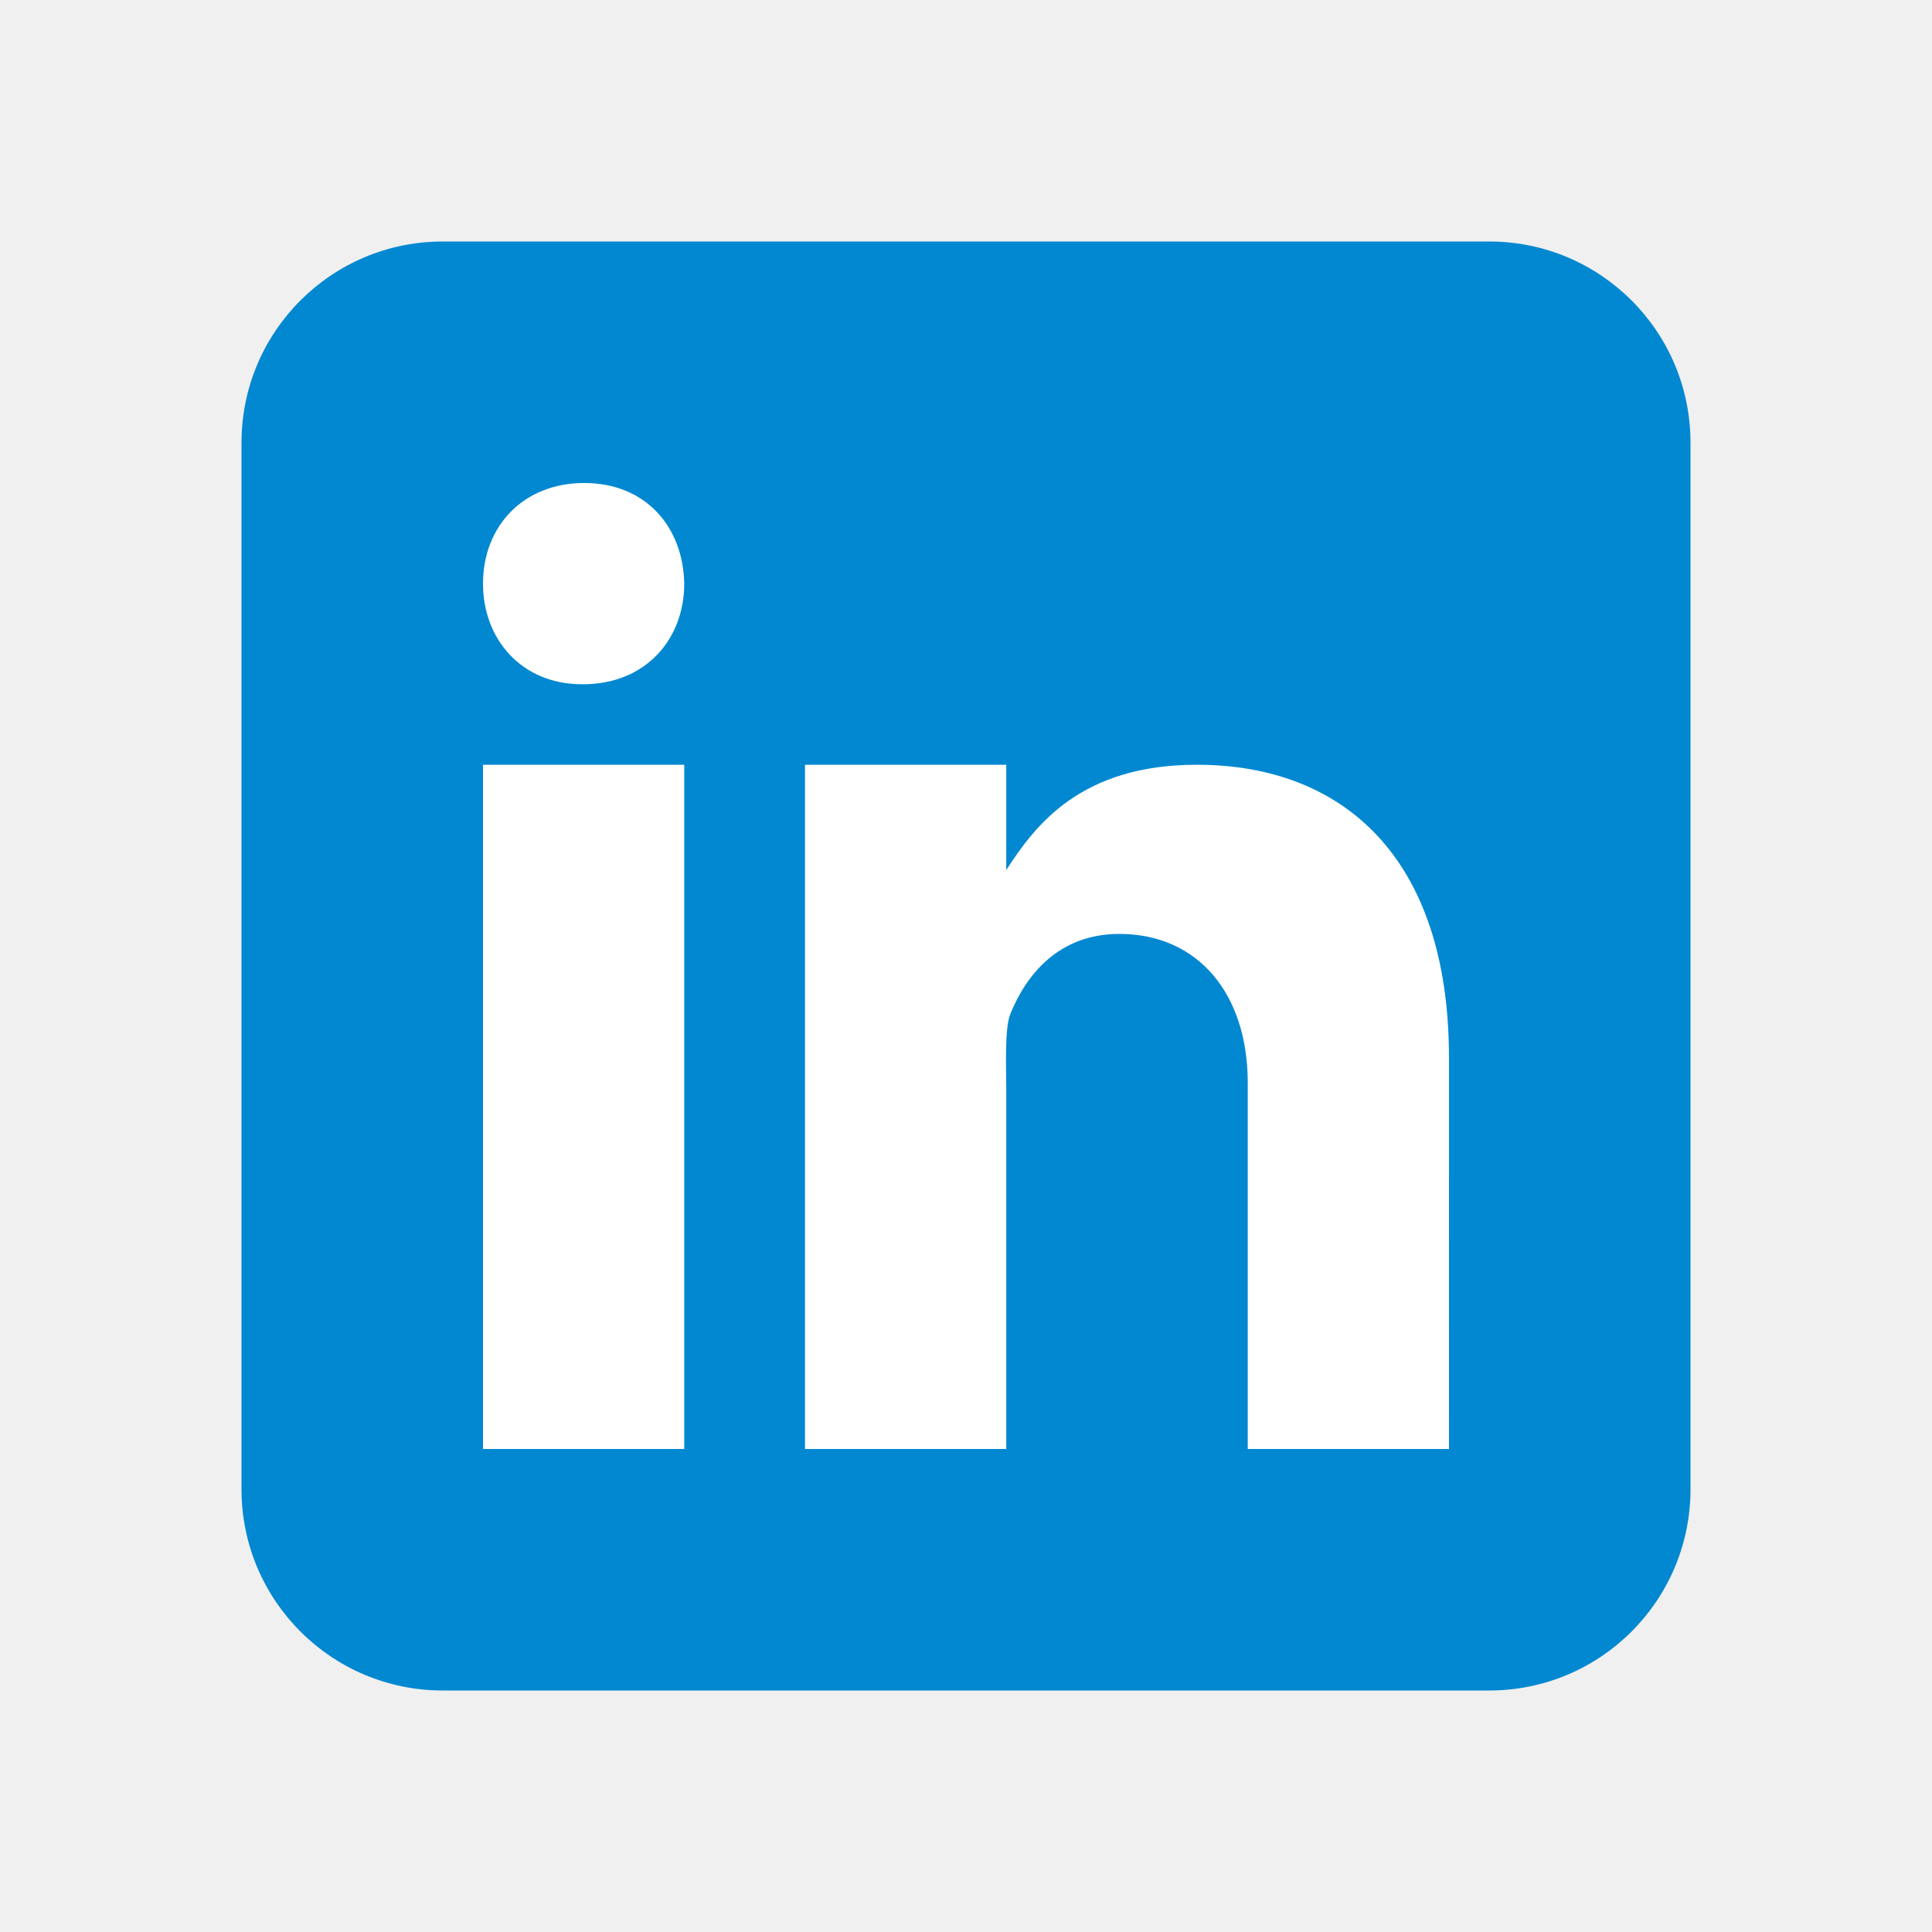
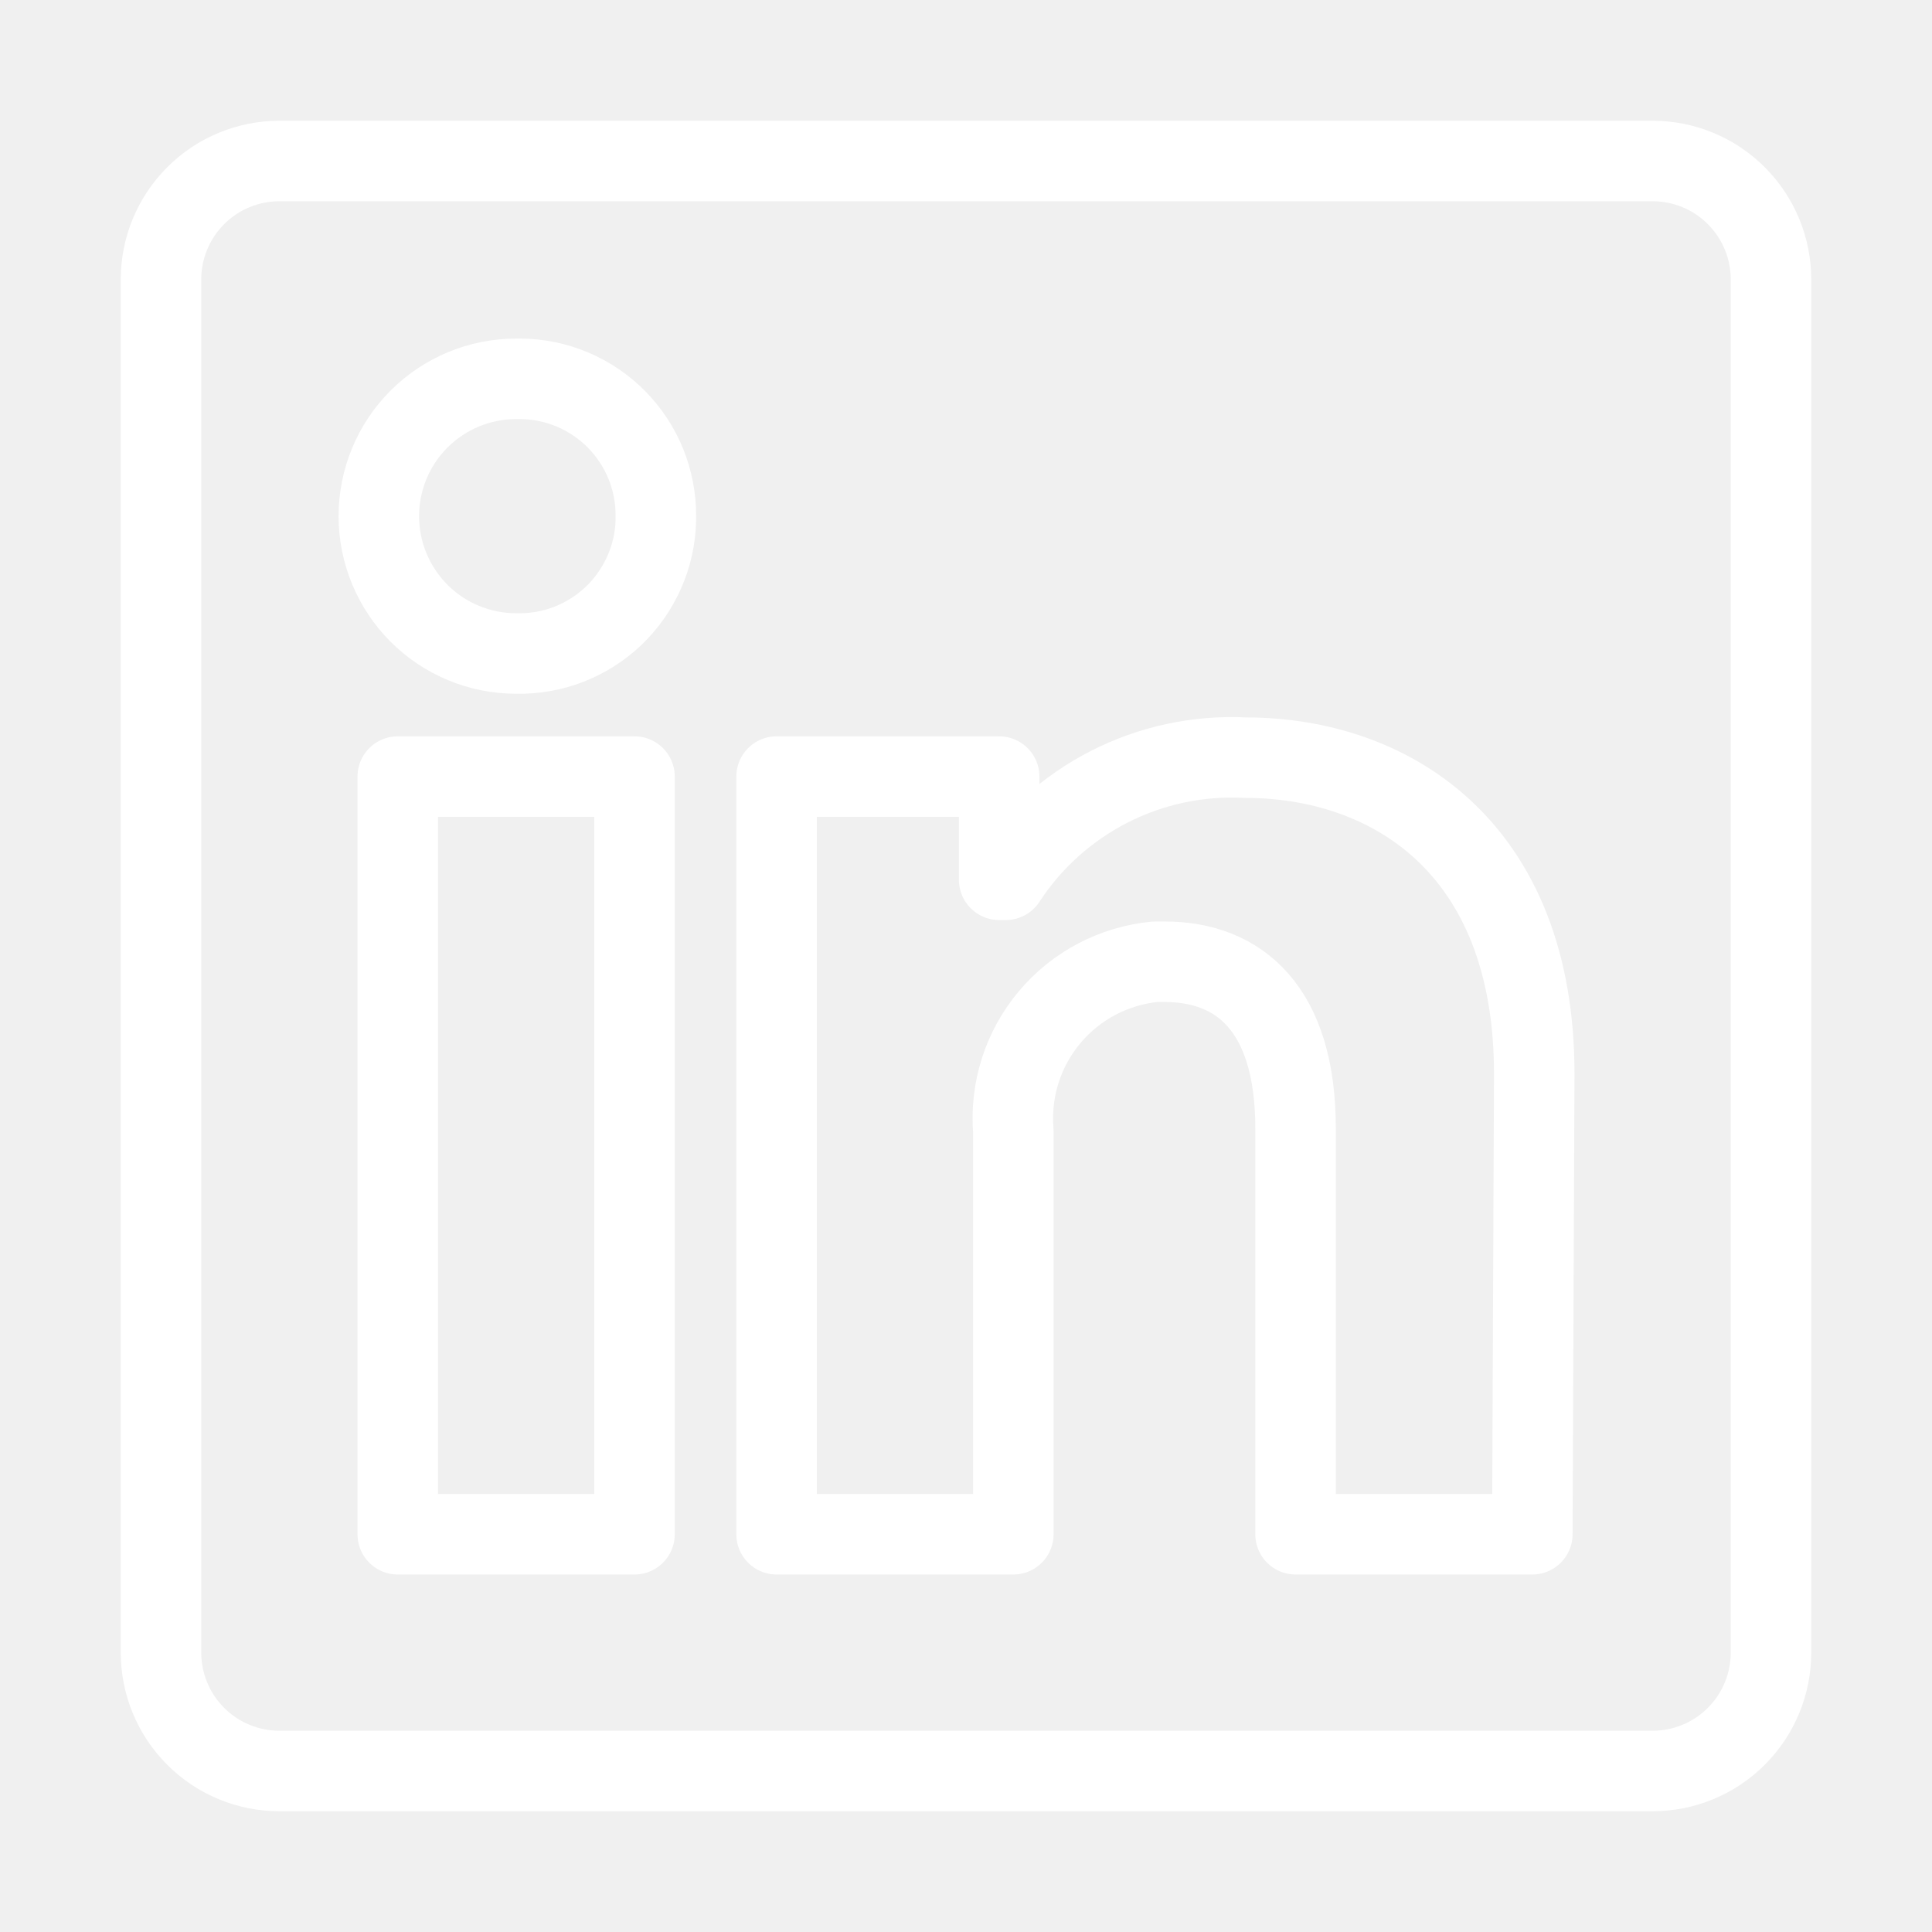
- <svg xmlns="http://www.w3.org/2000/svg" x="0px" y="0px" width="100" height="100" viewBox="0 0 48 48">
-   <path fill="#0288D1" d="M42,37c0,2.762-2.238,5-5,5H11c-2.761,0-5-2.238-5-5V11c0-2.762,2.239-5,5-5h26c2.762,0,5,2.238,5,5V37z" />
-   <path fill="#FFF" d="M12 19H17V36H12zM14.485 17h-.028C12.965 17 12 15.888 12 14.499 12 13.08 12.995 12 14.514 12c1.521 0 2.458 1.08 2.486 2.499C17 15.887 16.035 17 14.485 17zM36 36h-5v-9.099c0-2.198-1.225-3.698-3.192-3.698-1.501 0-2.313 1.012-2.707 1.99C24.957 25.543 25 26.511 25 27v9h-5V19h5v2.616C25.721 20.5 26.85 19 29.738 19c3.578 0 6.261 2.25 6.261 7.274L36 36 36 36z" />
+ <svg xmlns="http://www.w3.org/2000/svg" viewBox="0 0 24 24" fill="none" stroke="#fff">
+   <g id="SVGRepo_bgCarrier" stroke-width="0" />
+   <g id="SVGRepo_tracerCarrier" stroke-linecap="round" stroke-linejoin="round" />
+   <g id="SVGRepo_iconCarrier">
+     <path d="M22 3.471V20.529C22 20.919 21.845 21.294 21.569 21.569C21.294 21.845 20.919 22 20.529 22H3.471C3.081 22 2.706 21.845 2.431 21.569C2.155 21.294 2 20.919 2 20.529V3.471C2 3.081 2.155 2.707 2.431 2.431C2.706 2.155 3.081 2 3.471 2H20.529C20.919 2 21.294 2.155 21.569 2.431C21.845 2.707 22 3.081 22 3.471V3.471ZM7.882 9.647H4.941V19.059H7.882V9.647ZM8.147 6.412C8.149 6.189 8.106 5.969 8.023 5.763C7.939 5.556 7.815 5.369 7.659 5.21C7.503 5.052 7.317 4.926 7.112 4.839C6.907 4.753 6.687 4.707 6.465 4.706H6.412C5.959 4.706 5.525 4.886 5.205 5.206C4.886 5.525 4.706 5.959 4.706 6.412C4.706 6.864 4.886 7.298 5.205 7.618C5.525 7.938 5.959 8.118 6.412 8.118V8.118C6.634 8.123 6.856 8.085 7.063 8.005C7.271 7.924 7.461 7.804 7.622 7.651C7.783 7.497 7.912 7.313 8.002 7.11C8.093 6.906 8.142 6.687 8.147 6.465V6.412ZM19.059 13.341C19.059 10.512 17.259 9.412 15.471 9.412C14.885 9.382 14.302 9.507 13.78 9.773C13.258 10.04 12.814 10.438 12.494 10.929H12.412V9.647H9.647V19.059H12.588V14.053C12.546 13.54 12.707 13.031 13.038 12.637C13.368 12.243 13.841 11.995 14.353 11.947H14.465C15.4 11.947 16.094 12.535 16.094 14.018V19.059H19.035L19.059 13.341Z" stroke="#fff" stroke-linejoin="round" />
+   </g>
</svg>
